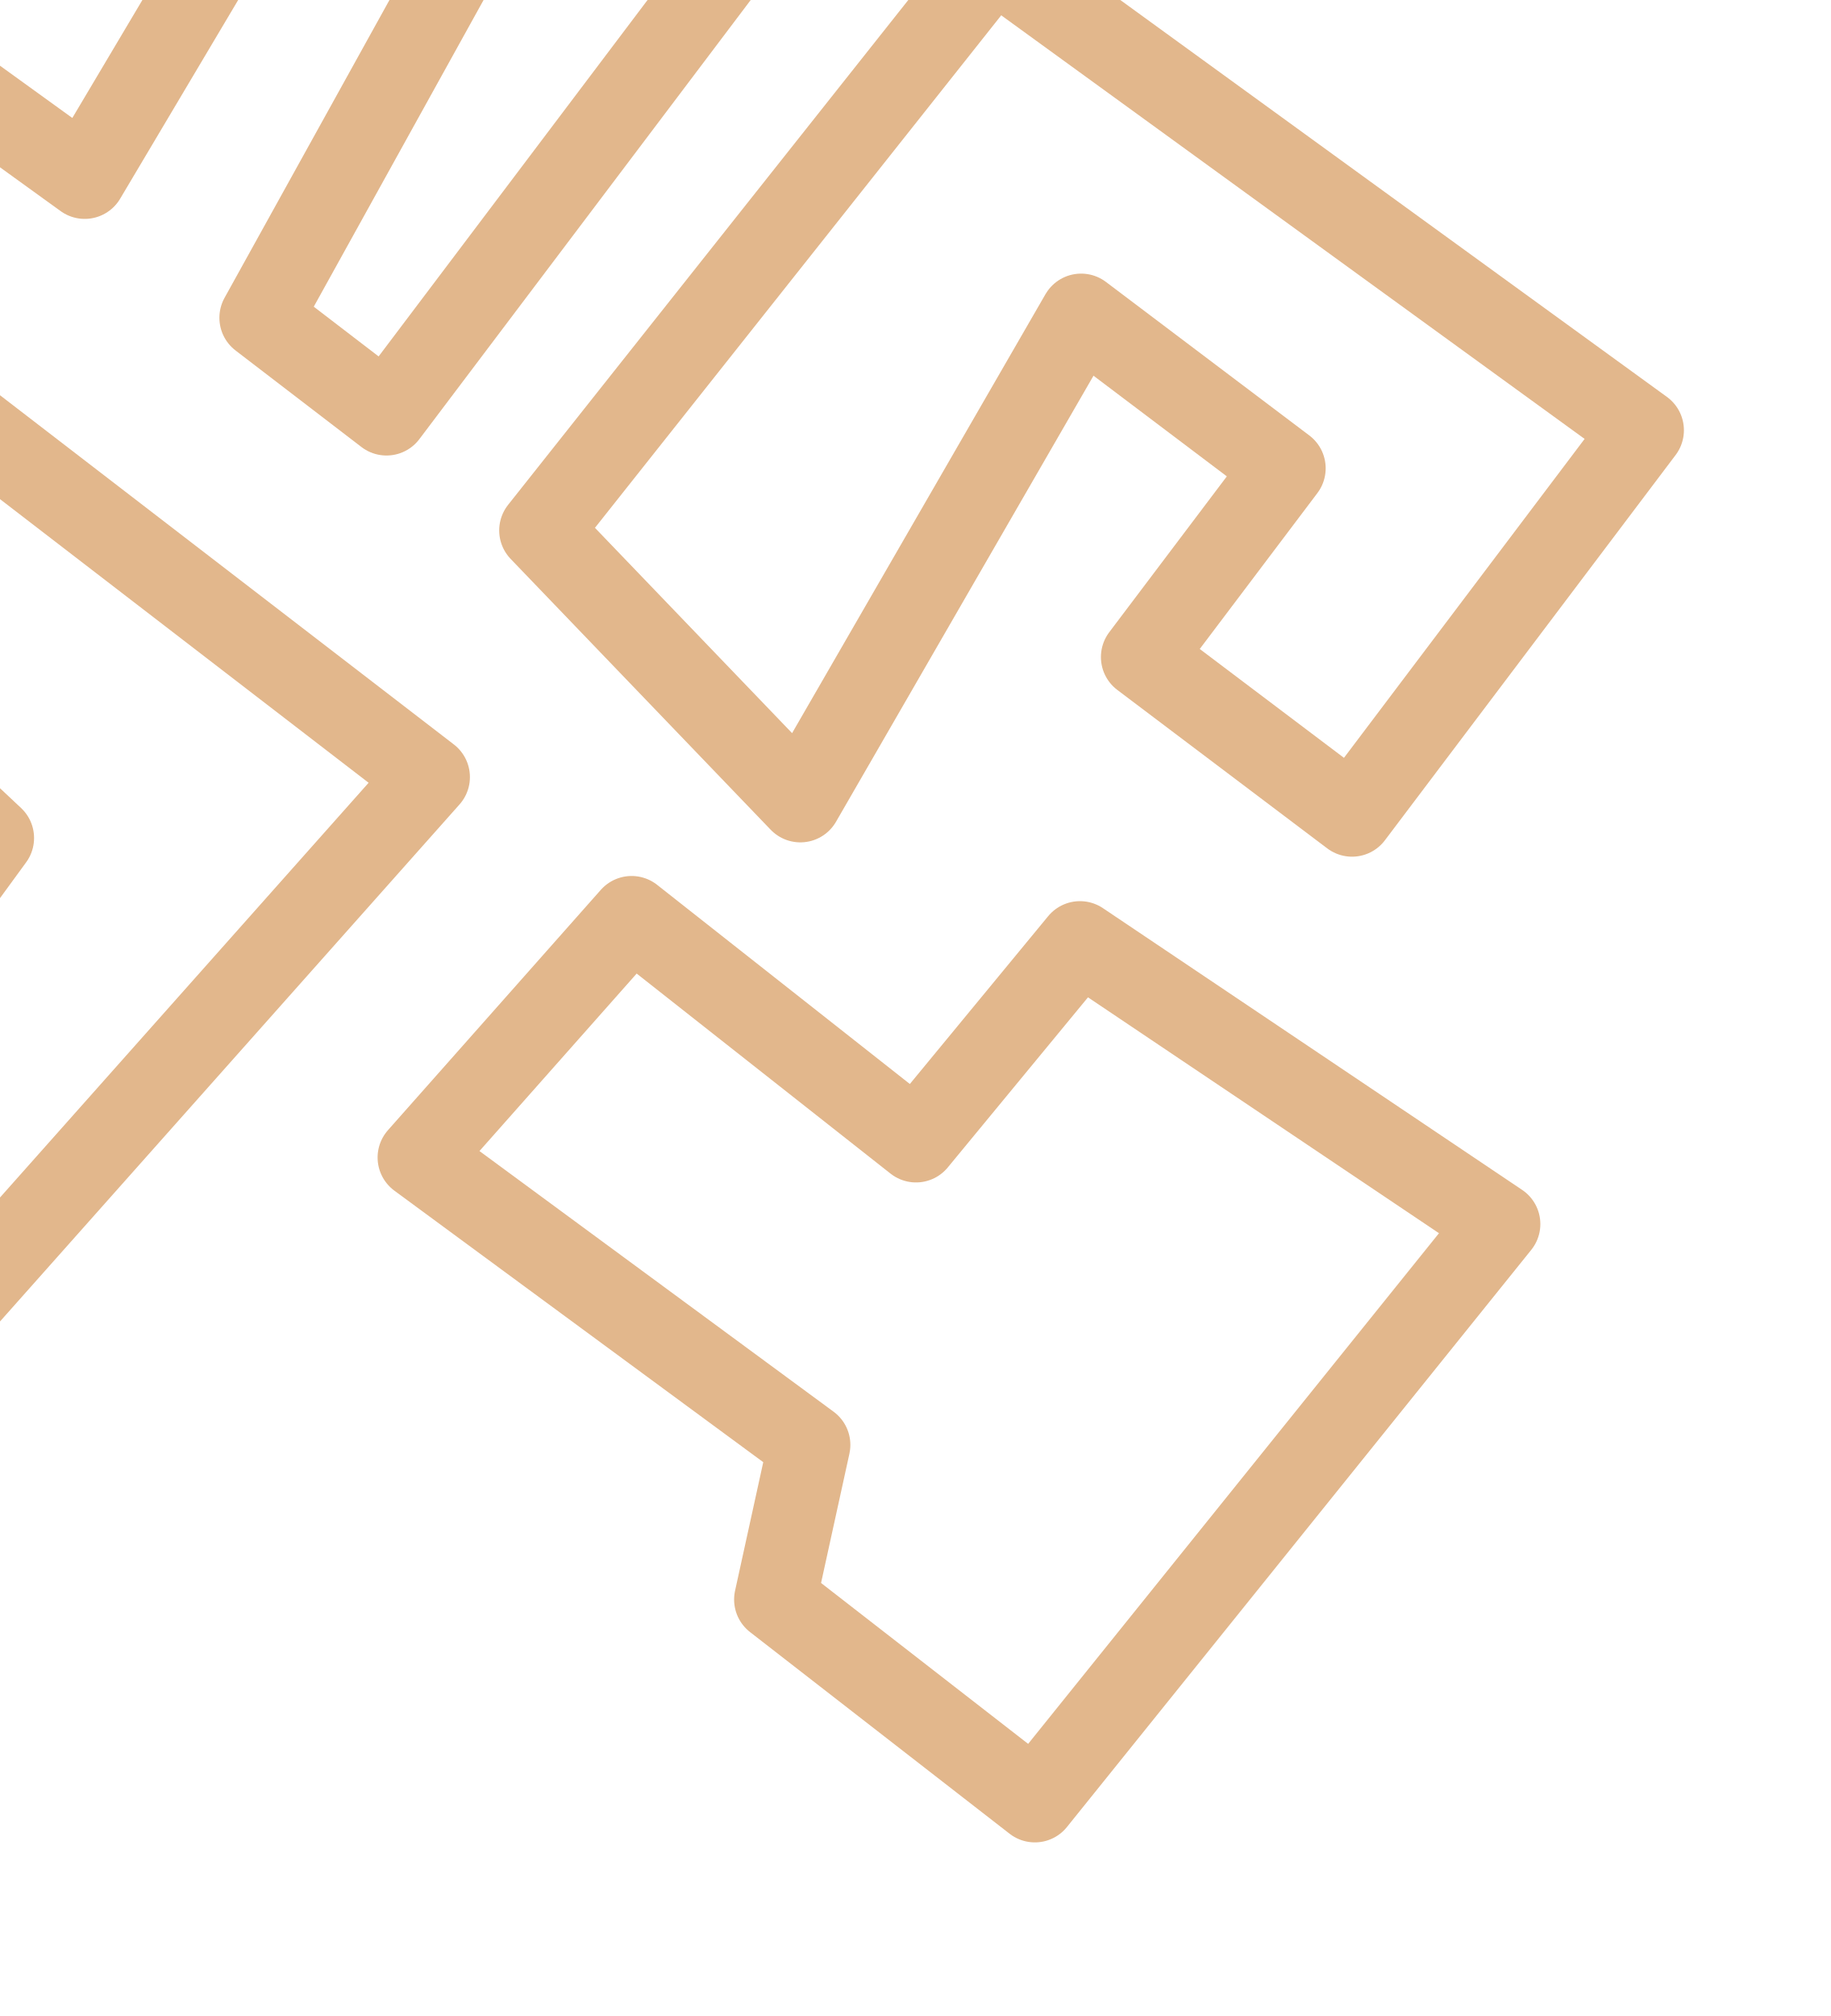
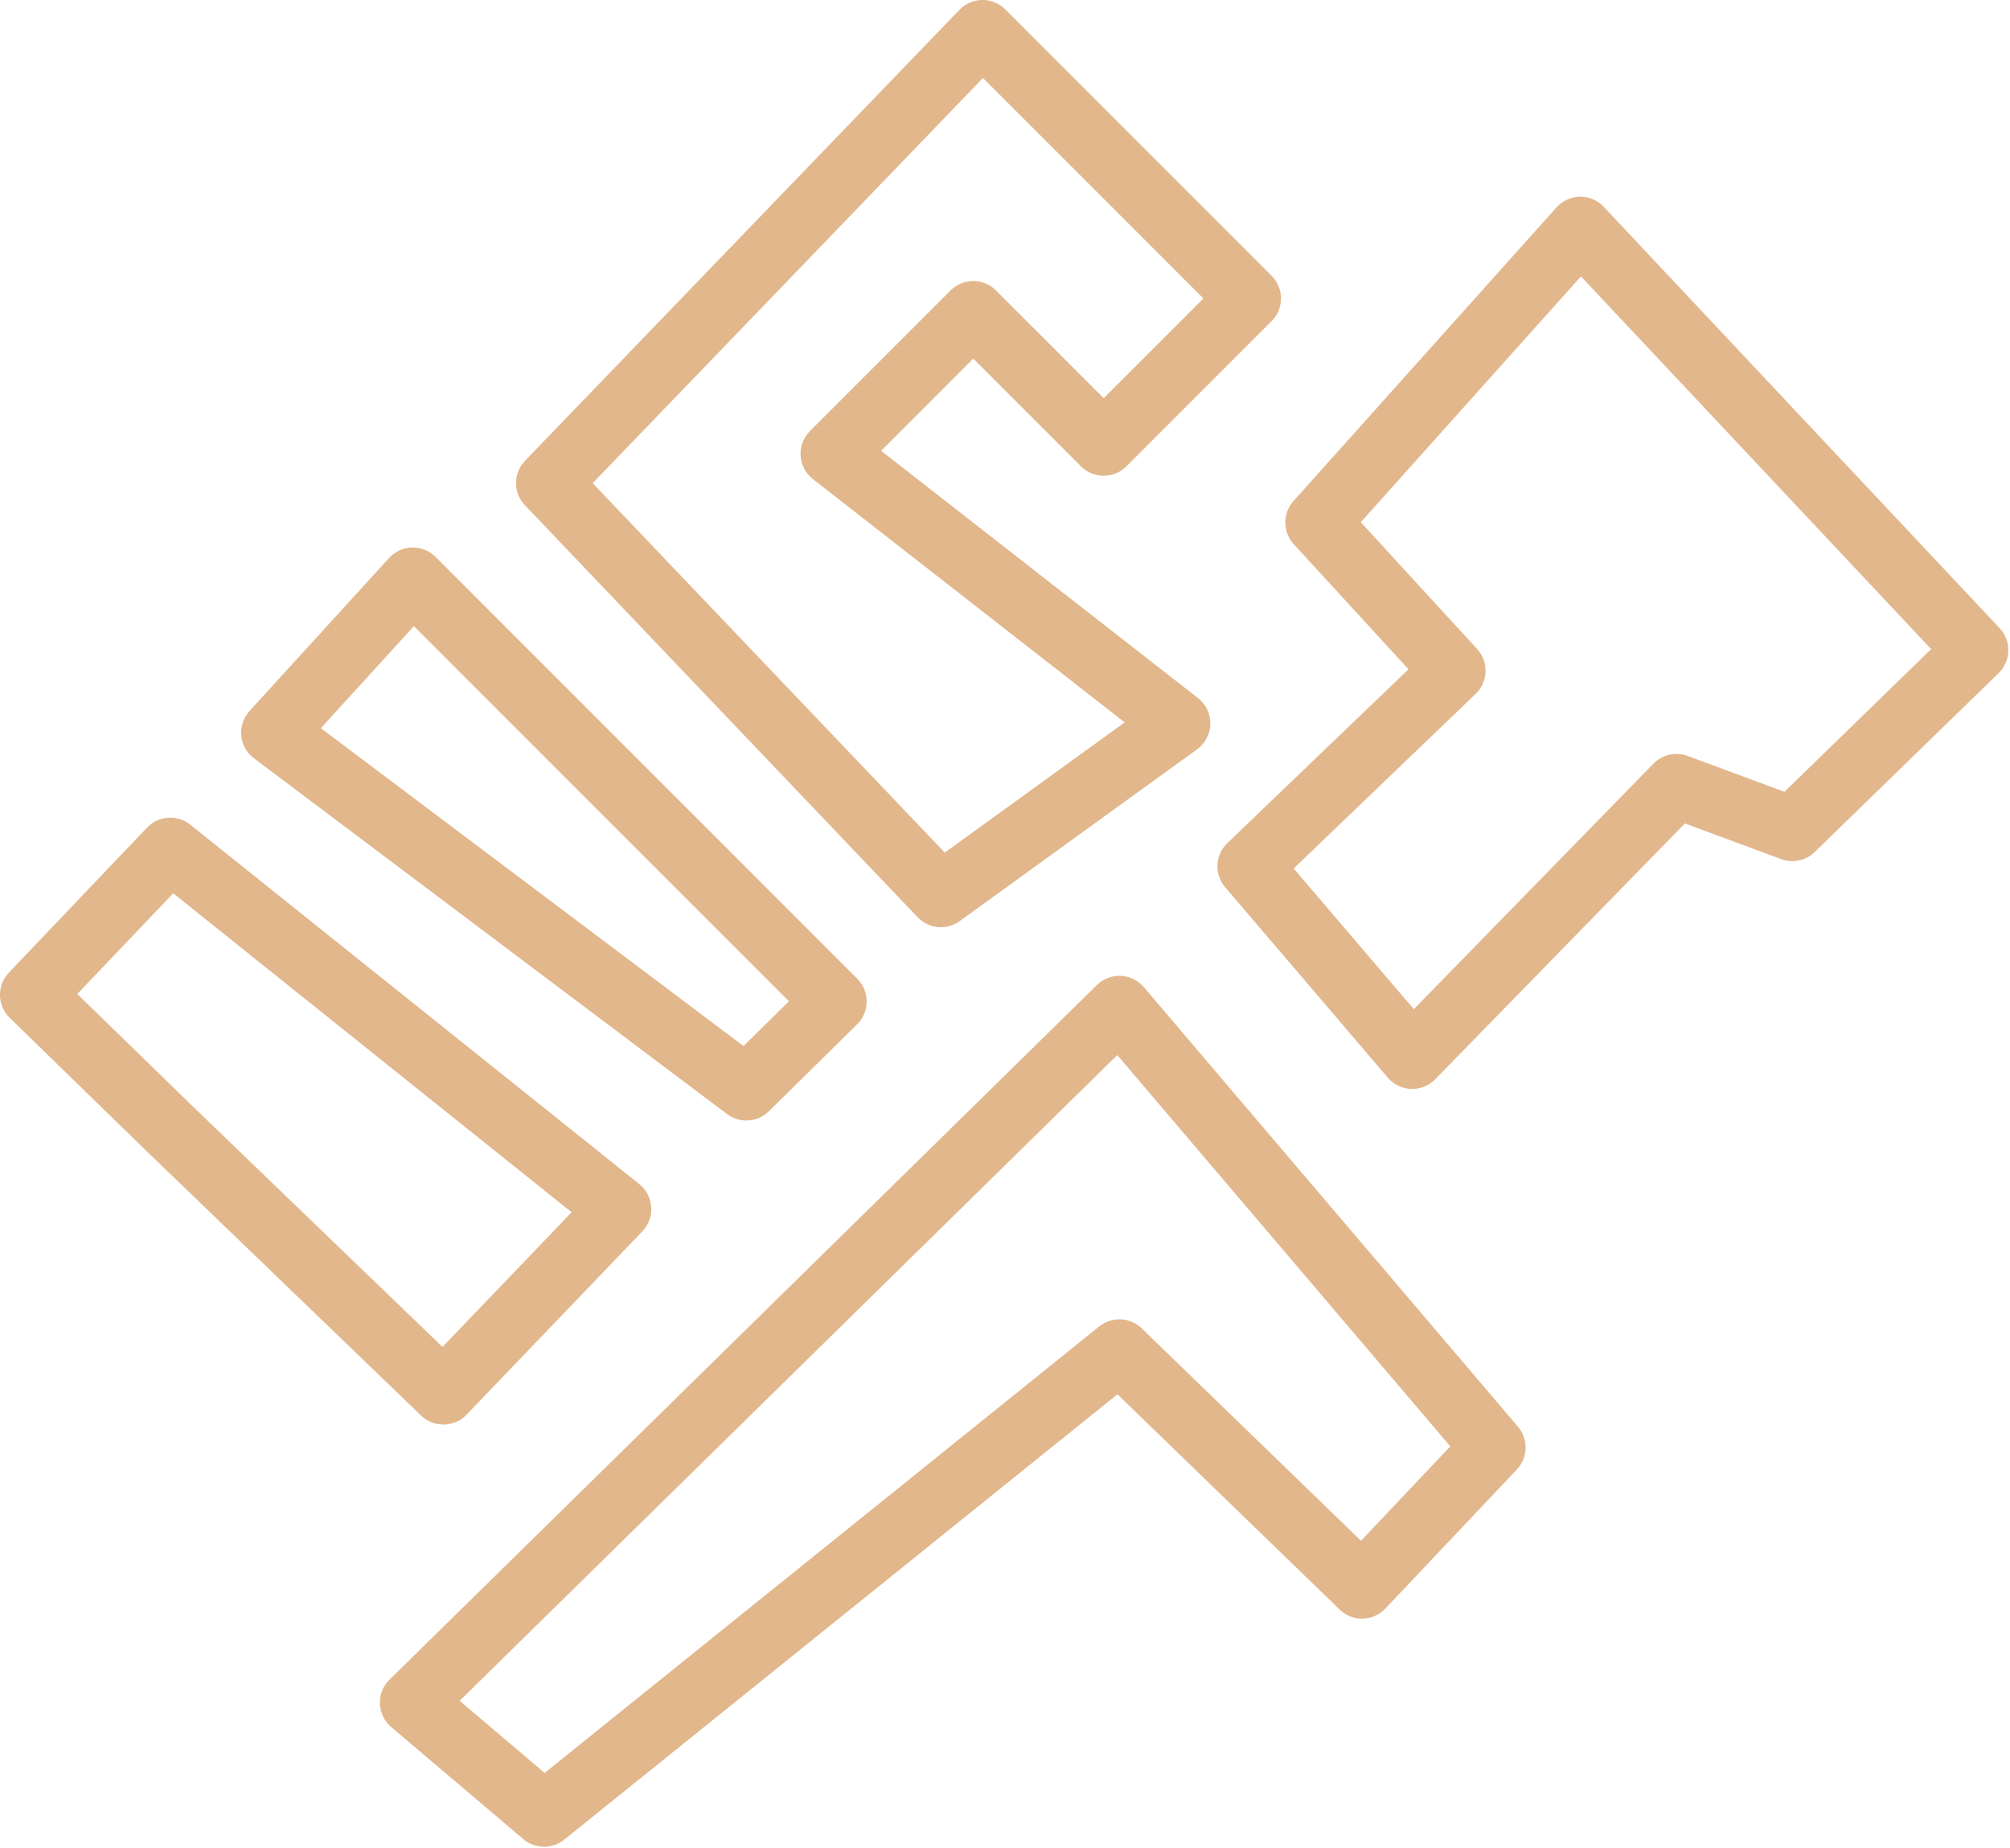
- <svg xmlns="http://www.w3.org/2000/svg" width="158" height="174" viewBox="0 0 158 174" fill="none">
-   <path fill-rule="evenodd" clip-rule="evenodd" d="M85.763 -3.555L46.647 45.78L69.09 69.15L93.329 27.169L110.885 40.419L98.591 56.709L116.714 70.386L141.81 37.133L85.763 -3.555Z" stroke="#E2B78C" stroke-width="7.108" stroke-miterlimit="1.5" stroke-linecap="round" stroke-linejoin="round" />
-   <path fill-rule="evenodd" clip-rule="evenodd" d="M54.525 79.16L36.15 99.902L69.854 124.706L66.926 138.056L89.334 155.462L129.417 105.648L93.228 81.332L79.074 98.502L54.525 79.16Z" stroke="#E2B78C" stroke-width="7.108" stroke-miterlimit="1.5" stroke-linecap="round" stroke-linejoin="round" />
-   <path fill-rule="evenodd" clip-rule="evenodd" d="M-49.905 0.203L-60.158 16.39L-0.613 72.33L-22.642 102.513L-5.401 114.782L37.012 67.07L-49.905 0.203Z" stroke="#E2B78C" stroke-width="7.108" stroke-miterlimit="1.5" stroke-linecap="round" stroke-linejoin="round" />
-   <path fill-rule="evenodd" clip-rule="evenodd" d="M9.394 -35.354L-15.453 -1.108L7.314 15.339L39.8 -39.344L21.802 -52.258L9.394 -35.354Z" stroke="#E2B78C" stroke-width="7.108" stroke-miterlimit="1.5" stroke-linecap="round" stroke-linejoin="round" />
-   <path fill-rule="evenodd" clip-rule="evenodd" d="M54.216 -29.851L22.493 27.427L33.364 35.761L73.11 -16.904L54.216 -29.851Z" stroke="#E2B78C" stroke-width="7.108" stroke-miterlimit="1.5" stroke-linecap="round" stroke-linejoin="round" />
+ <svg xmlns="http://www.w3.org/2000/svg" width="407" height="374" viewBox="0 0 407 374" fill="none">
+   <path fill-rule="evenodd" clip-rule="evenodd" d="M110.997 97.791L190.513 181.197L238.563 146.437L168.608 91.861L197.074 63.395L223.488 89.808L252.872 60.423L198.954 6.505L110.997 97.791Z" stroke="#E2B78C" stroke-width="13.01" stroke-miterlimit="1.5" stroke-linecap="round" stroke-linejoin="round" />
+   <path fill-rule="evenodd" clip-rule="evenodd" d="M253.019 175.376L285.961 213.941L339.464 159.132L362.921 167.822L400.152 131.613L320.011 46.333L266.763 105.771L294.299 135.778L253.019 175.376Z" stroke="#E2B78C" stroke-width="13.01" stroke-miterlimit="1.5" stroke-linecap="round" stroke-linejoin="round" />
+   <path fill-rule="evenodd" clip-rule="evenodd" d="M83.429 344.666L110.173 367.354L226.664 273.593L275.794 321.174L302.403 293.031L226.664 204.058L83.429 344.666Z" stroke="#E2B78C" stroke-width="13.01" stroke-miterlimit="1.5" stroke-linecap="round" stroke-linejoin="round" />
+   <path fill-rule="evenodd" clip-rule="evenodd" d="M34.003 228.166L89.783 281.884L125.367 244.782L34.475 172.037L6.505 201.39L34.003 228.166Z" stroke="#E2B78C" stroke-width="13.01" stroke-miterlimit="1.5" stroke-linecap="round" stroke-linejoin="round" />
+   <path fill-rule="evenodd" clip-rule="evenodd" d="M55.336 148.312L151.124 220.331L168.986 202.736L83.593 117.343L55.336 148.312Z" stroke="#E2B78C" stroke-width="13.01" stroke-miterlimit="1.5" stroke-linecap="round" stroke-linejoin="round" />
</svg>
